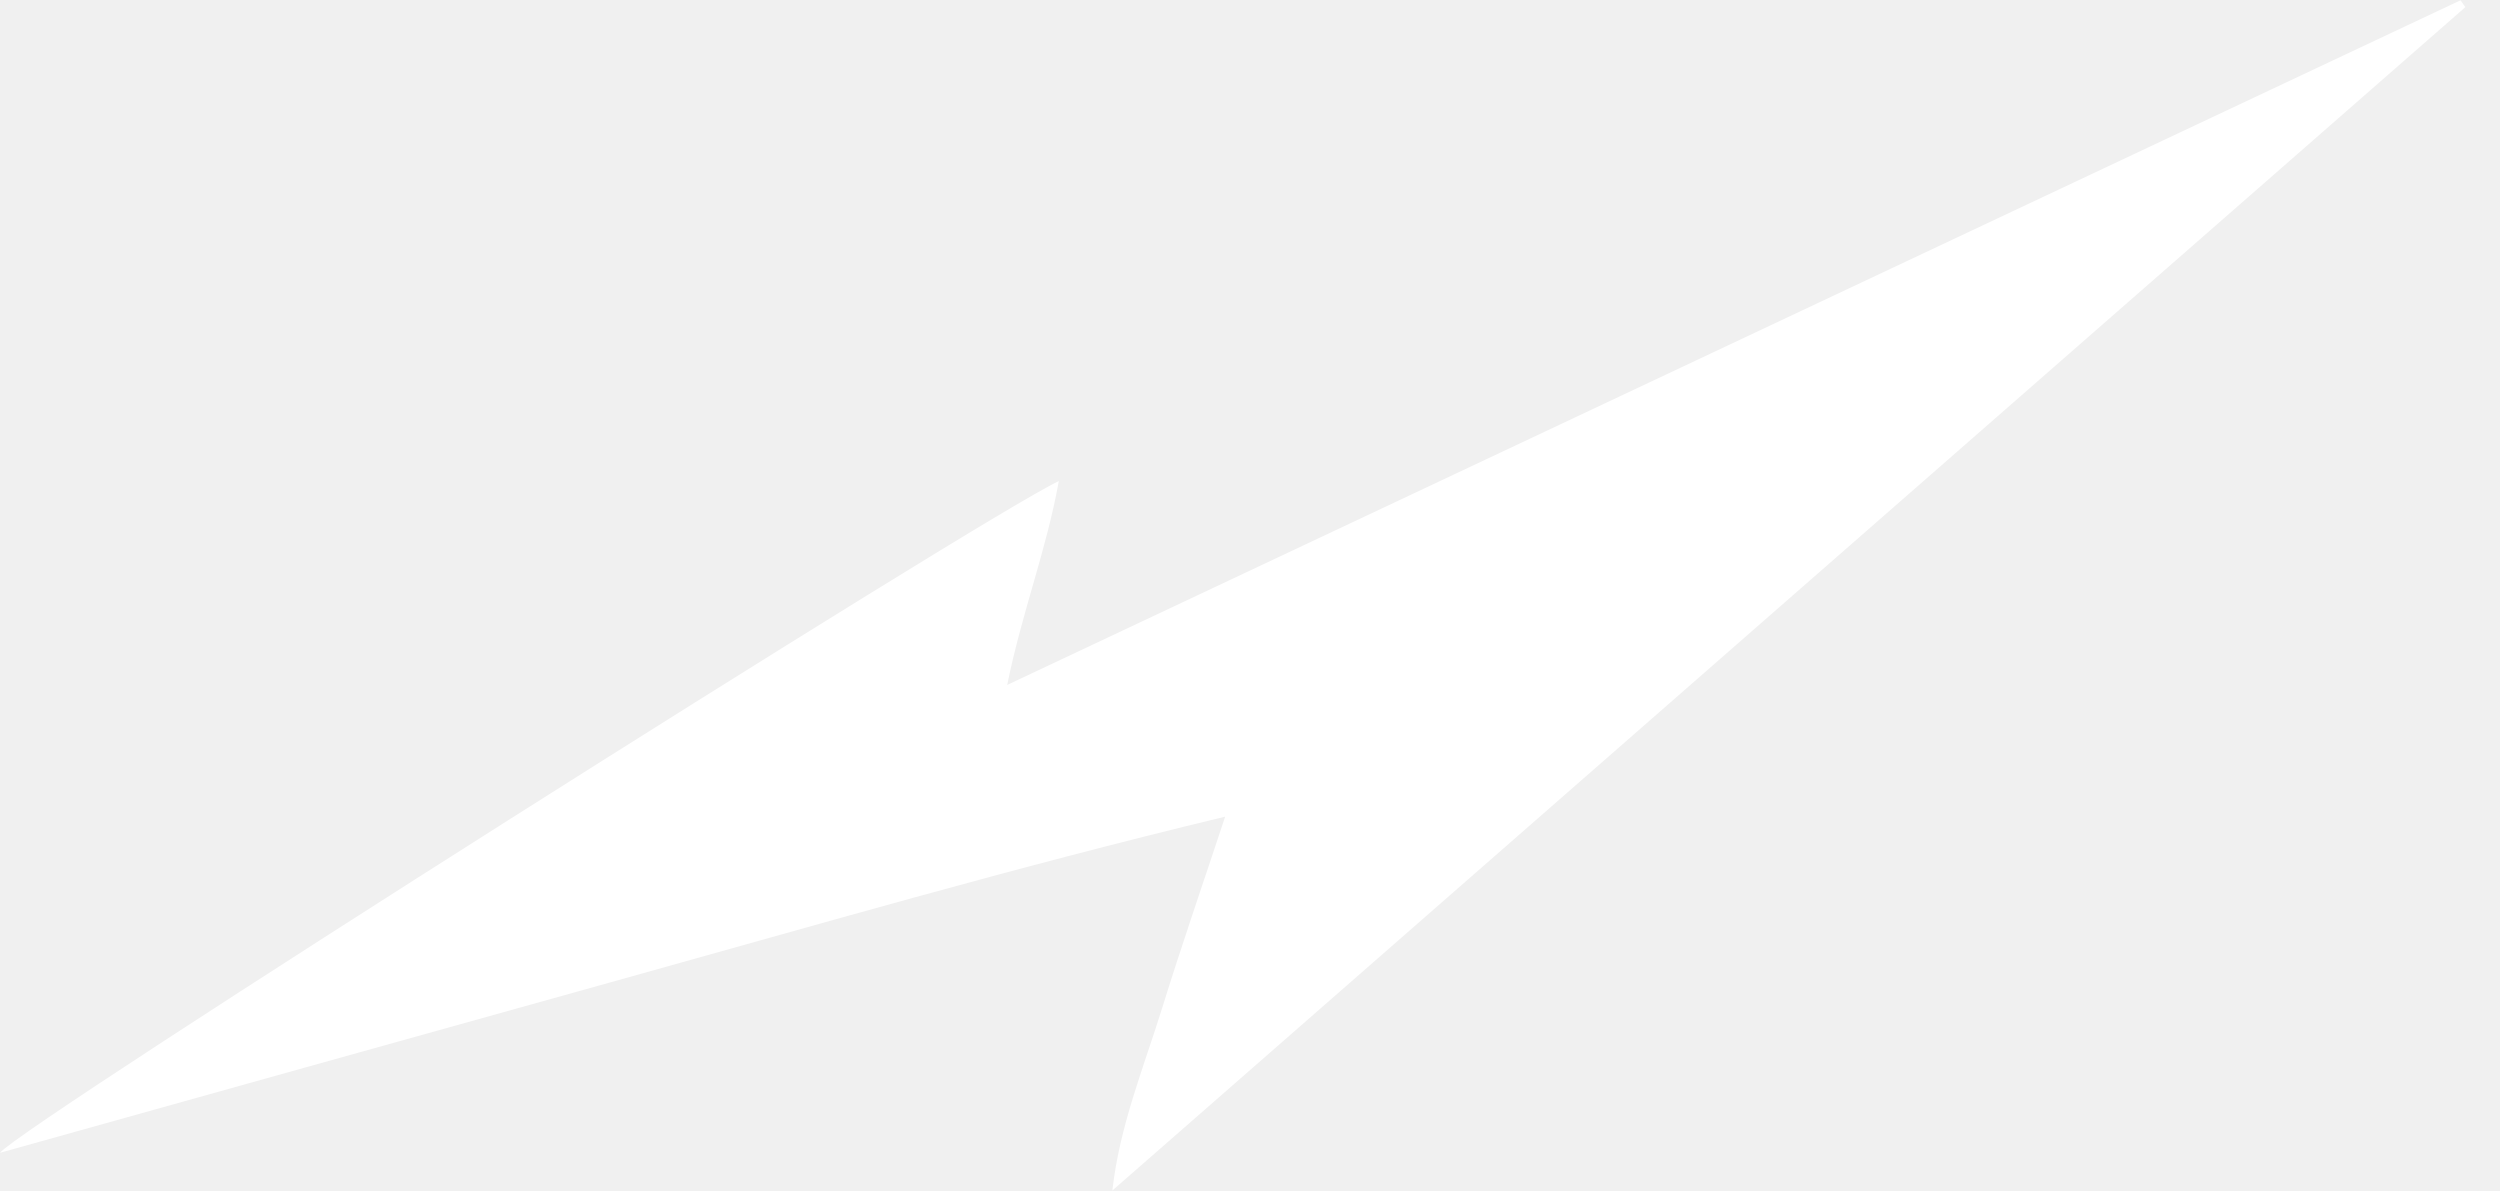
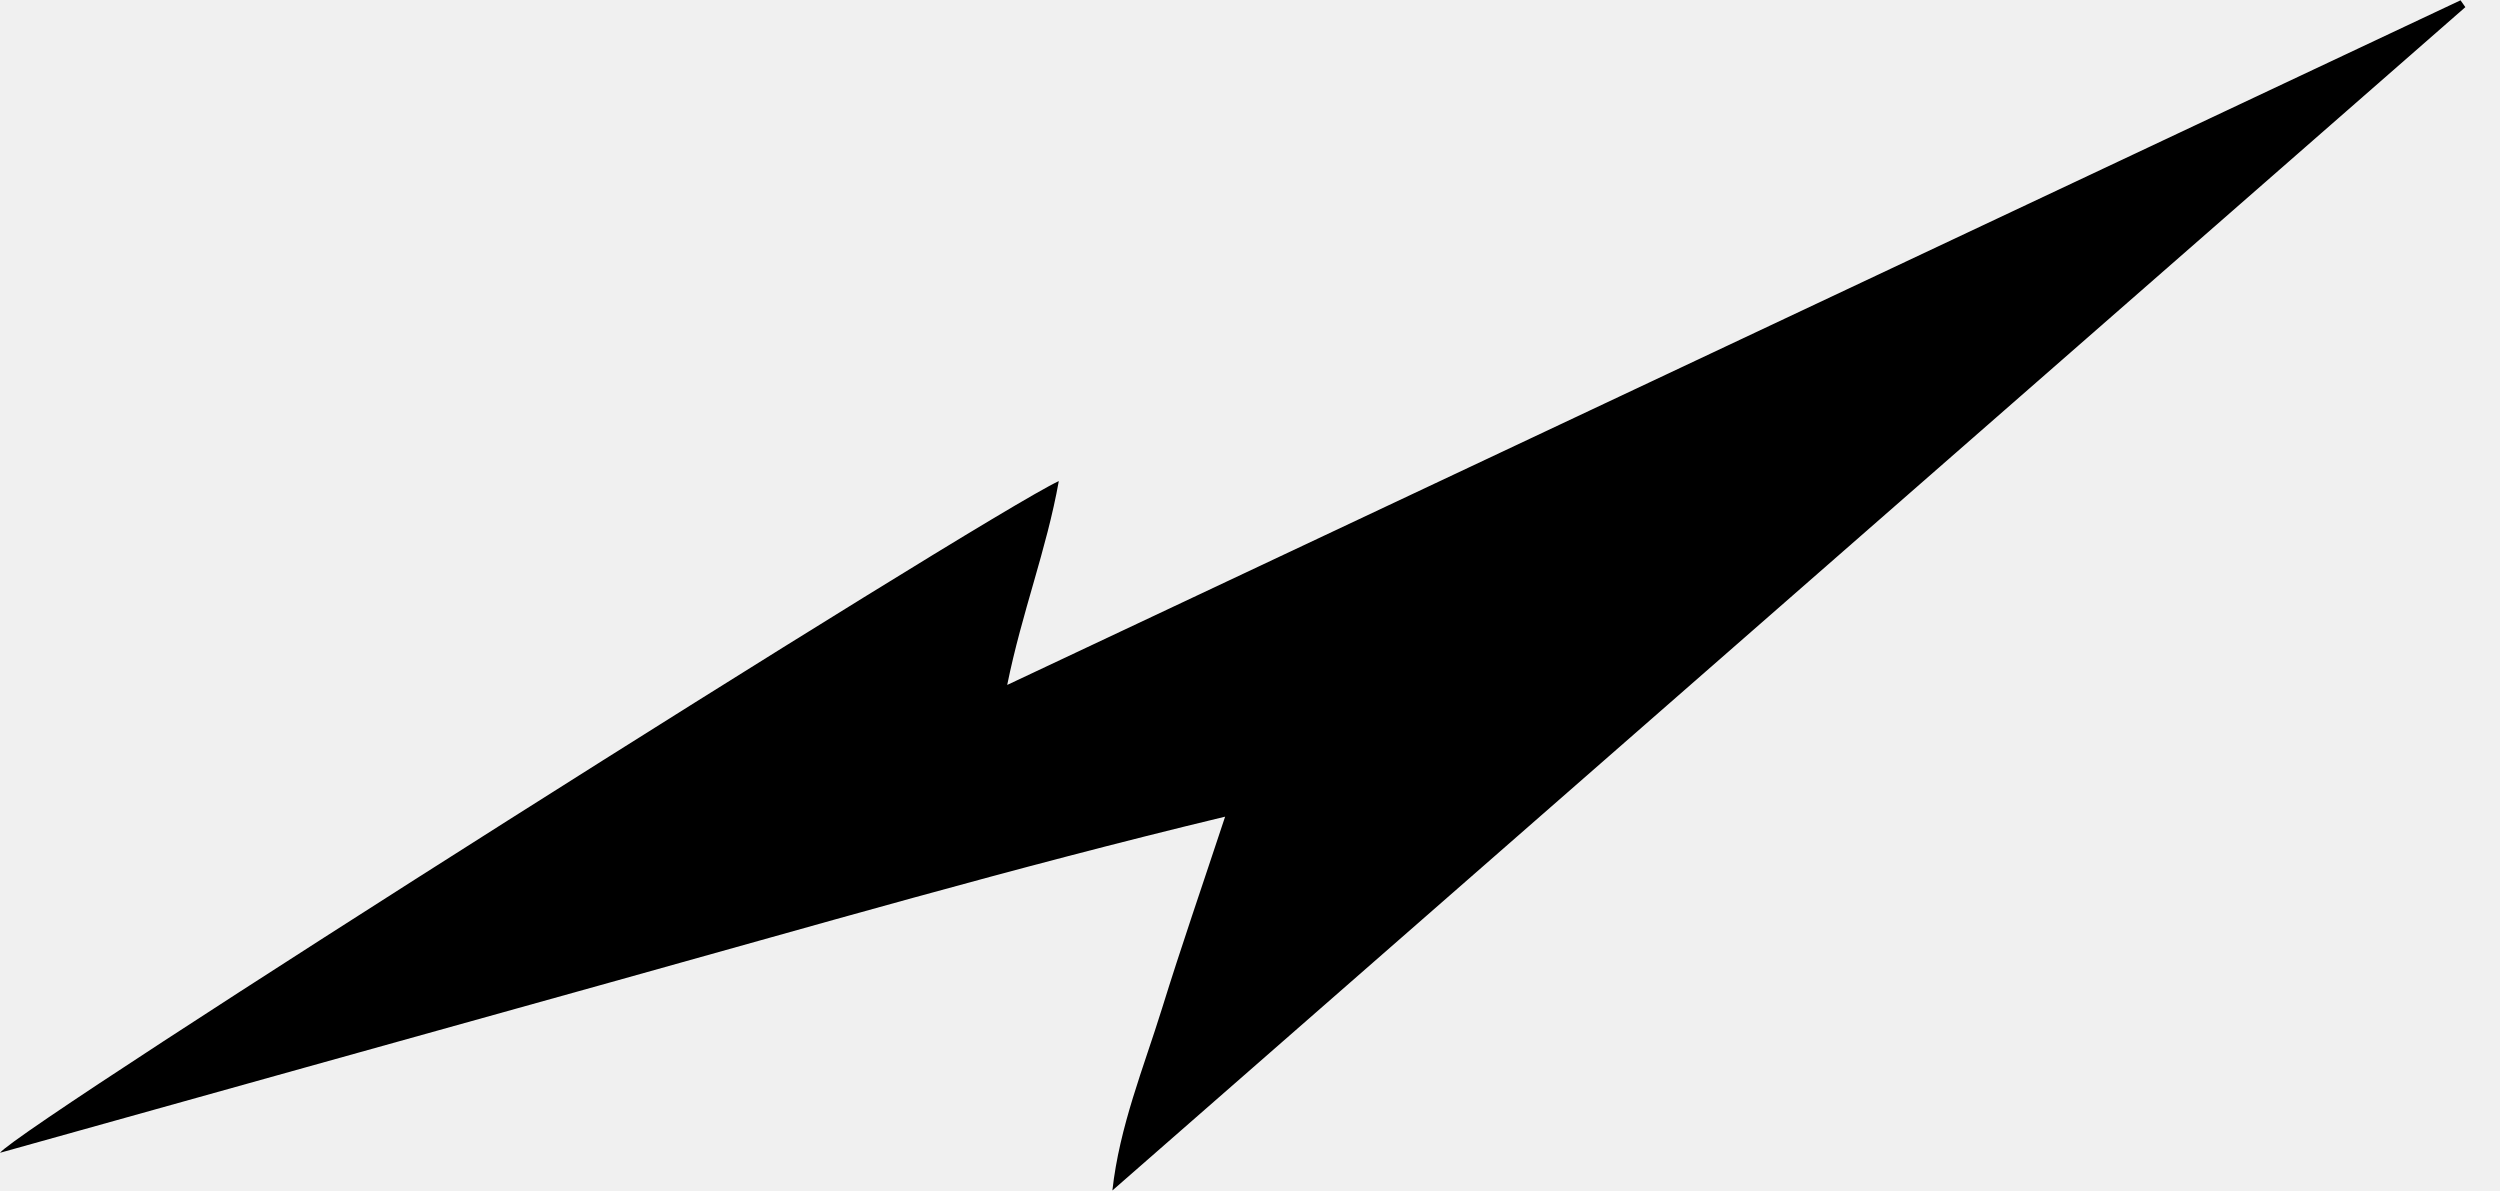
<svg xmlns="http://www.w3.org/2000/svg" width="42" height="20" viewBox="0 0 42 20" fill="none">
-   <path d="M41.418 0.12L18.688 20C18.807 18.923 19.211 17.943 19.523 16.939C19.841 15.913 20.193 14.897 20.582 13.72C17.005 14.58 13.62 15.568 10.225 16.512C6.845 17.453 3.467 18.398 0 19.367C0.362 18.898 16.489 8.69 17.788 8.082C17.581 9.239 17.17 10.28 16.921 11.507L41.337 0.005L41.418 0.12Z" fill="white" />
+   <path d="M41.418 0.12L18.688 20C18.807 18.923 19.211 17.943 19.523 16.939C19.841 15.913 20.193 14.897 20.582 13.72C17.005 14.58 13.62 15.568 10.225 16.512C6.845 17.453 3.467 18.398 0 19.367C0.362 18.898 16.489 8.69 17.788 8.082C17.581 9.239 17.17 10.28 16.921 11.507L41.337 0.005L41.418 0.12Z" fill="currentColor" />
</svg>
